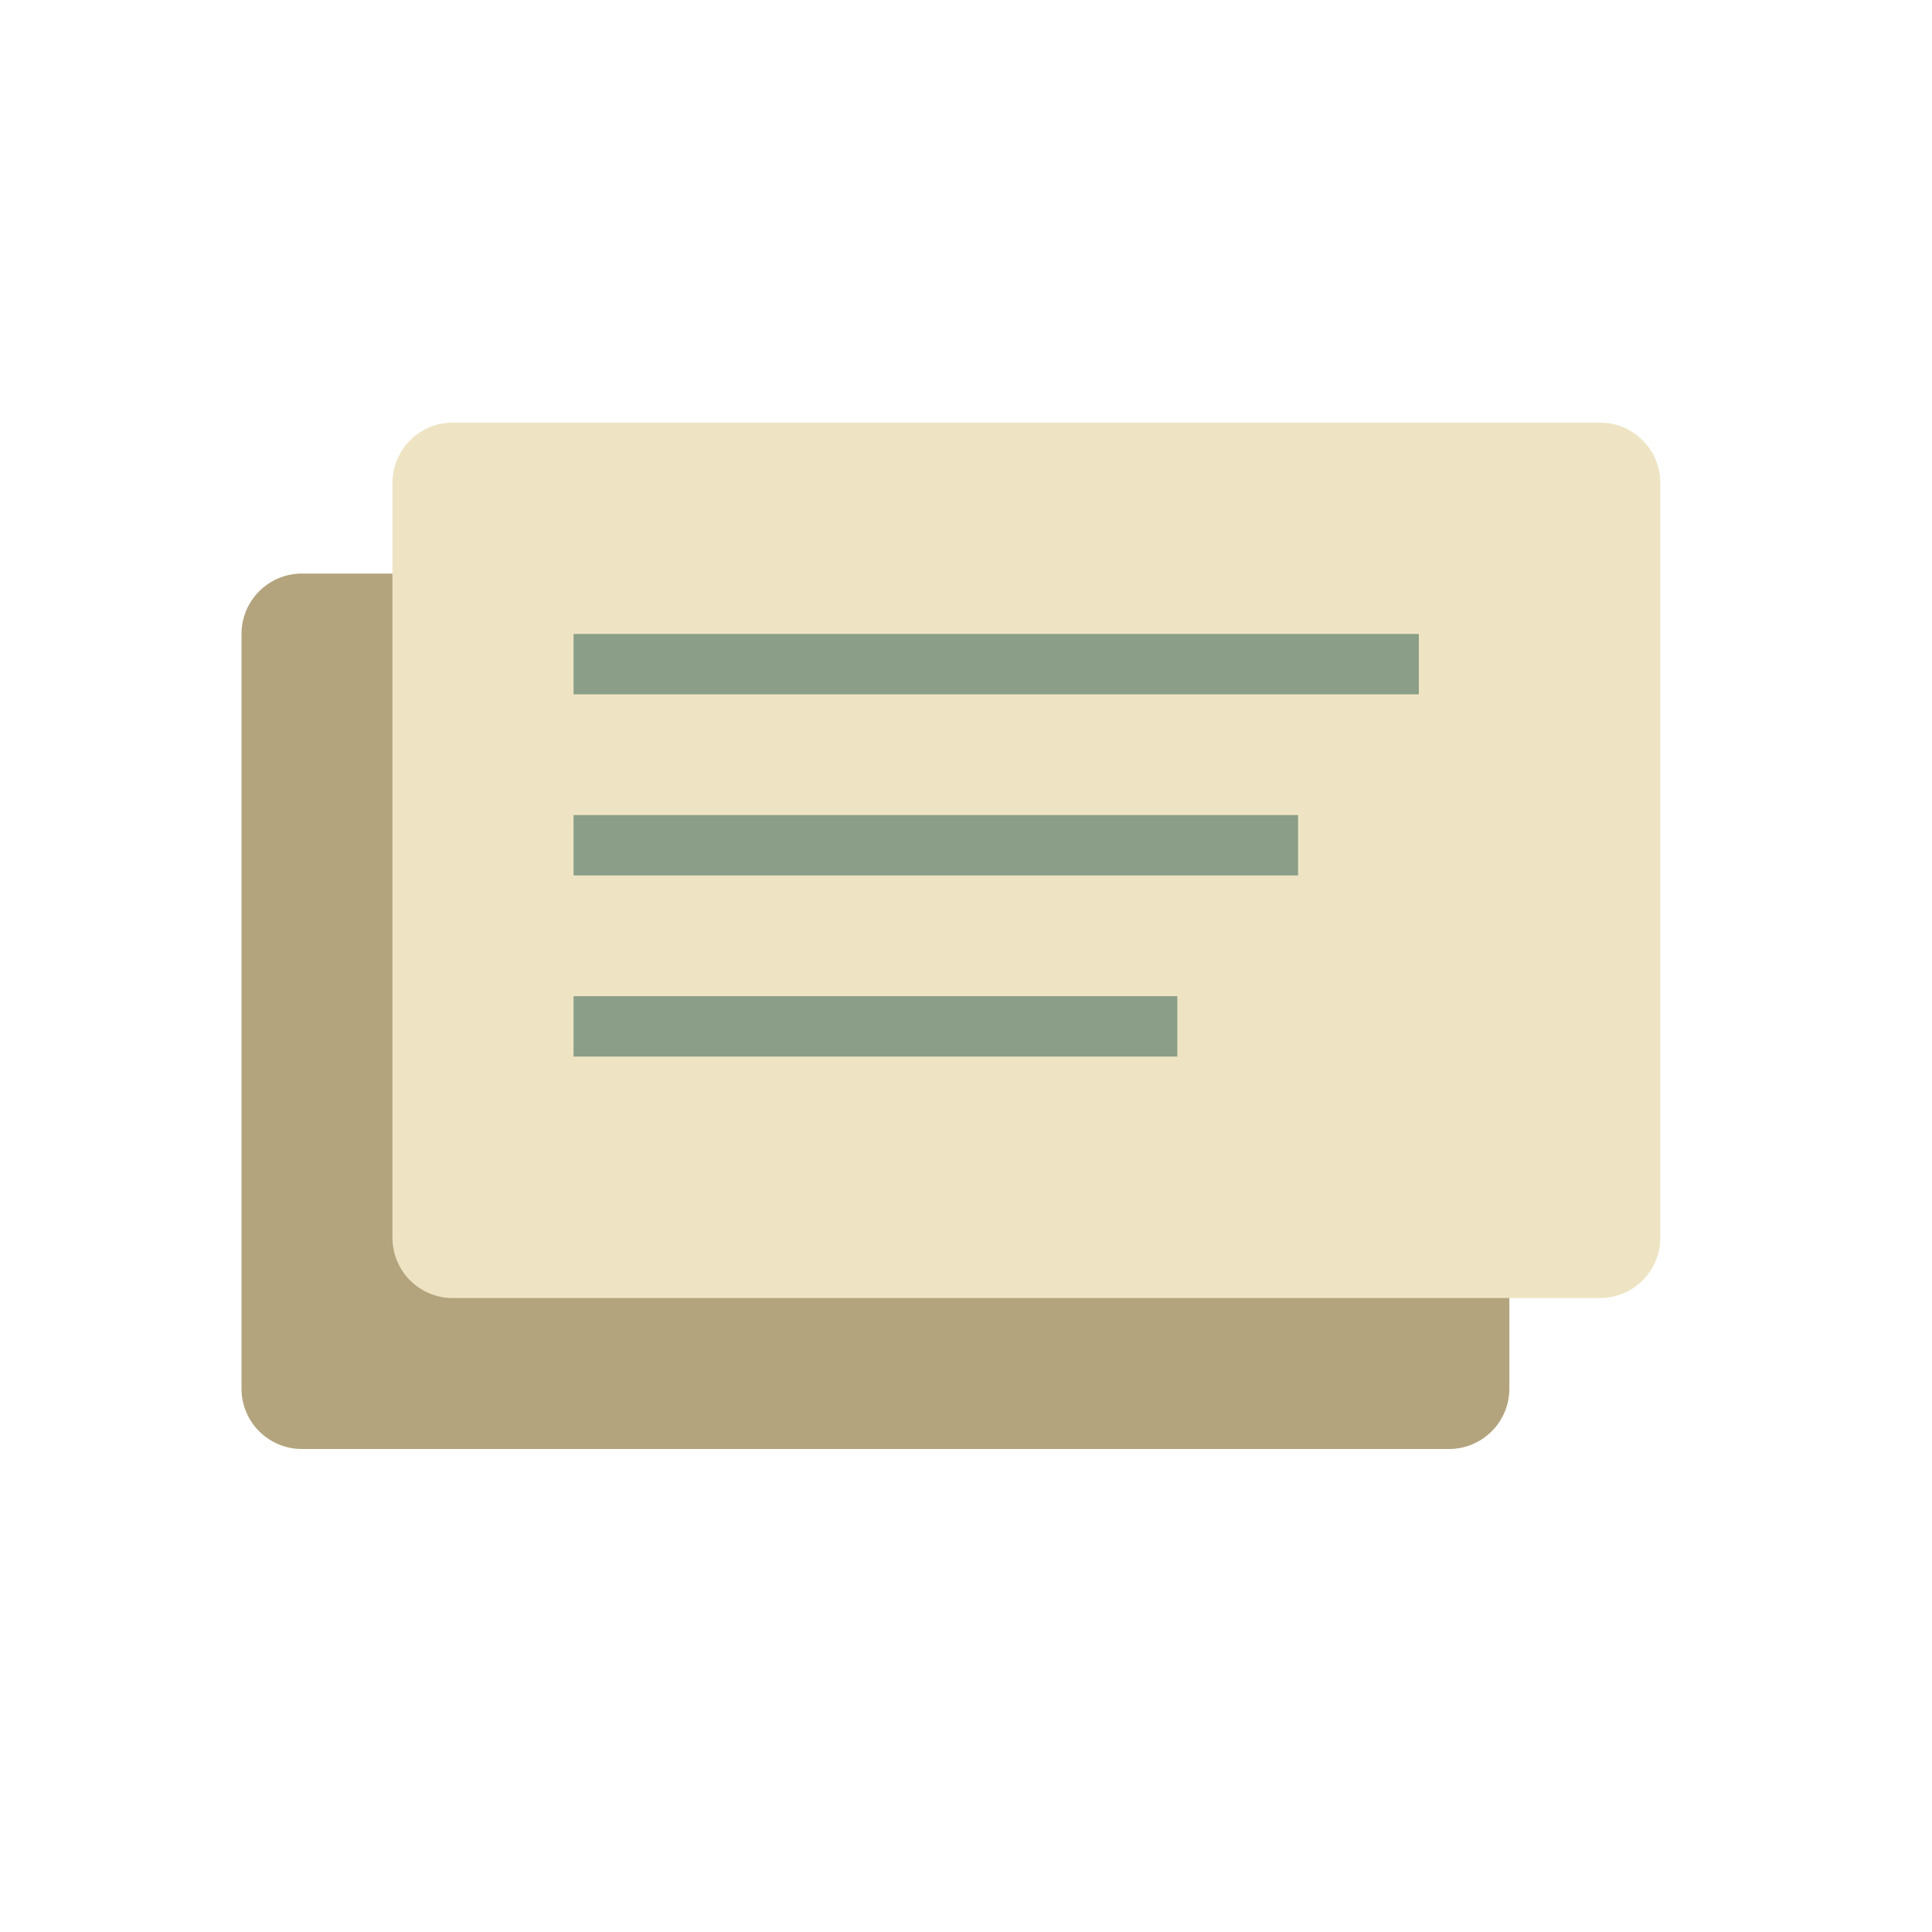
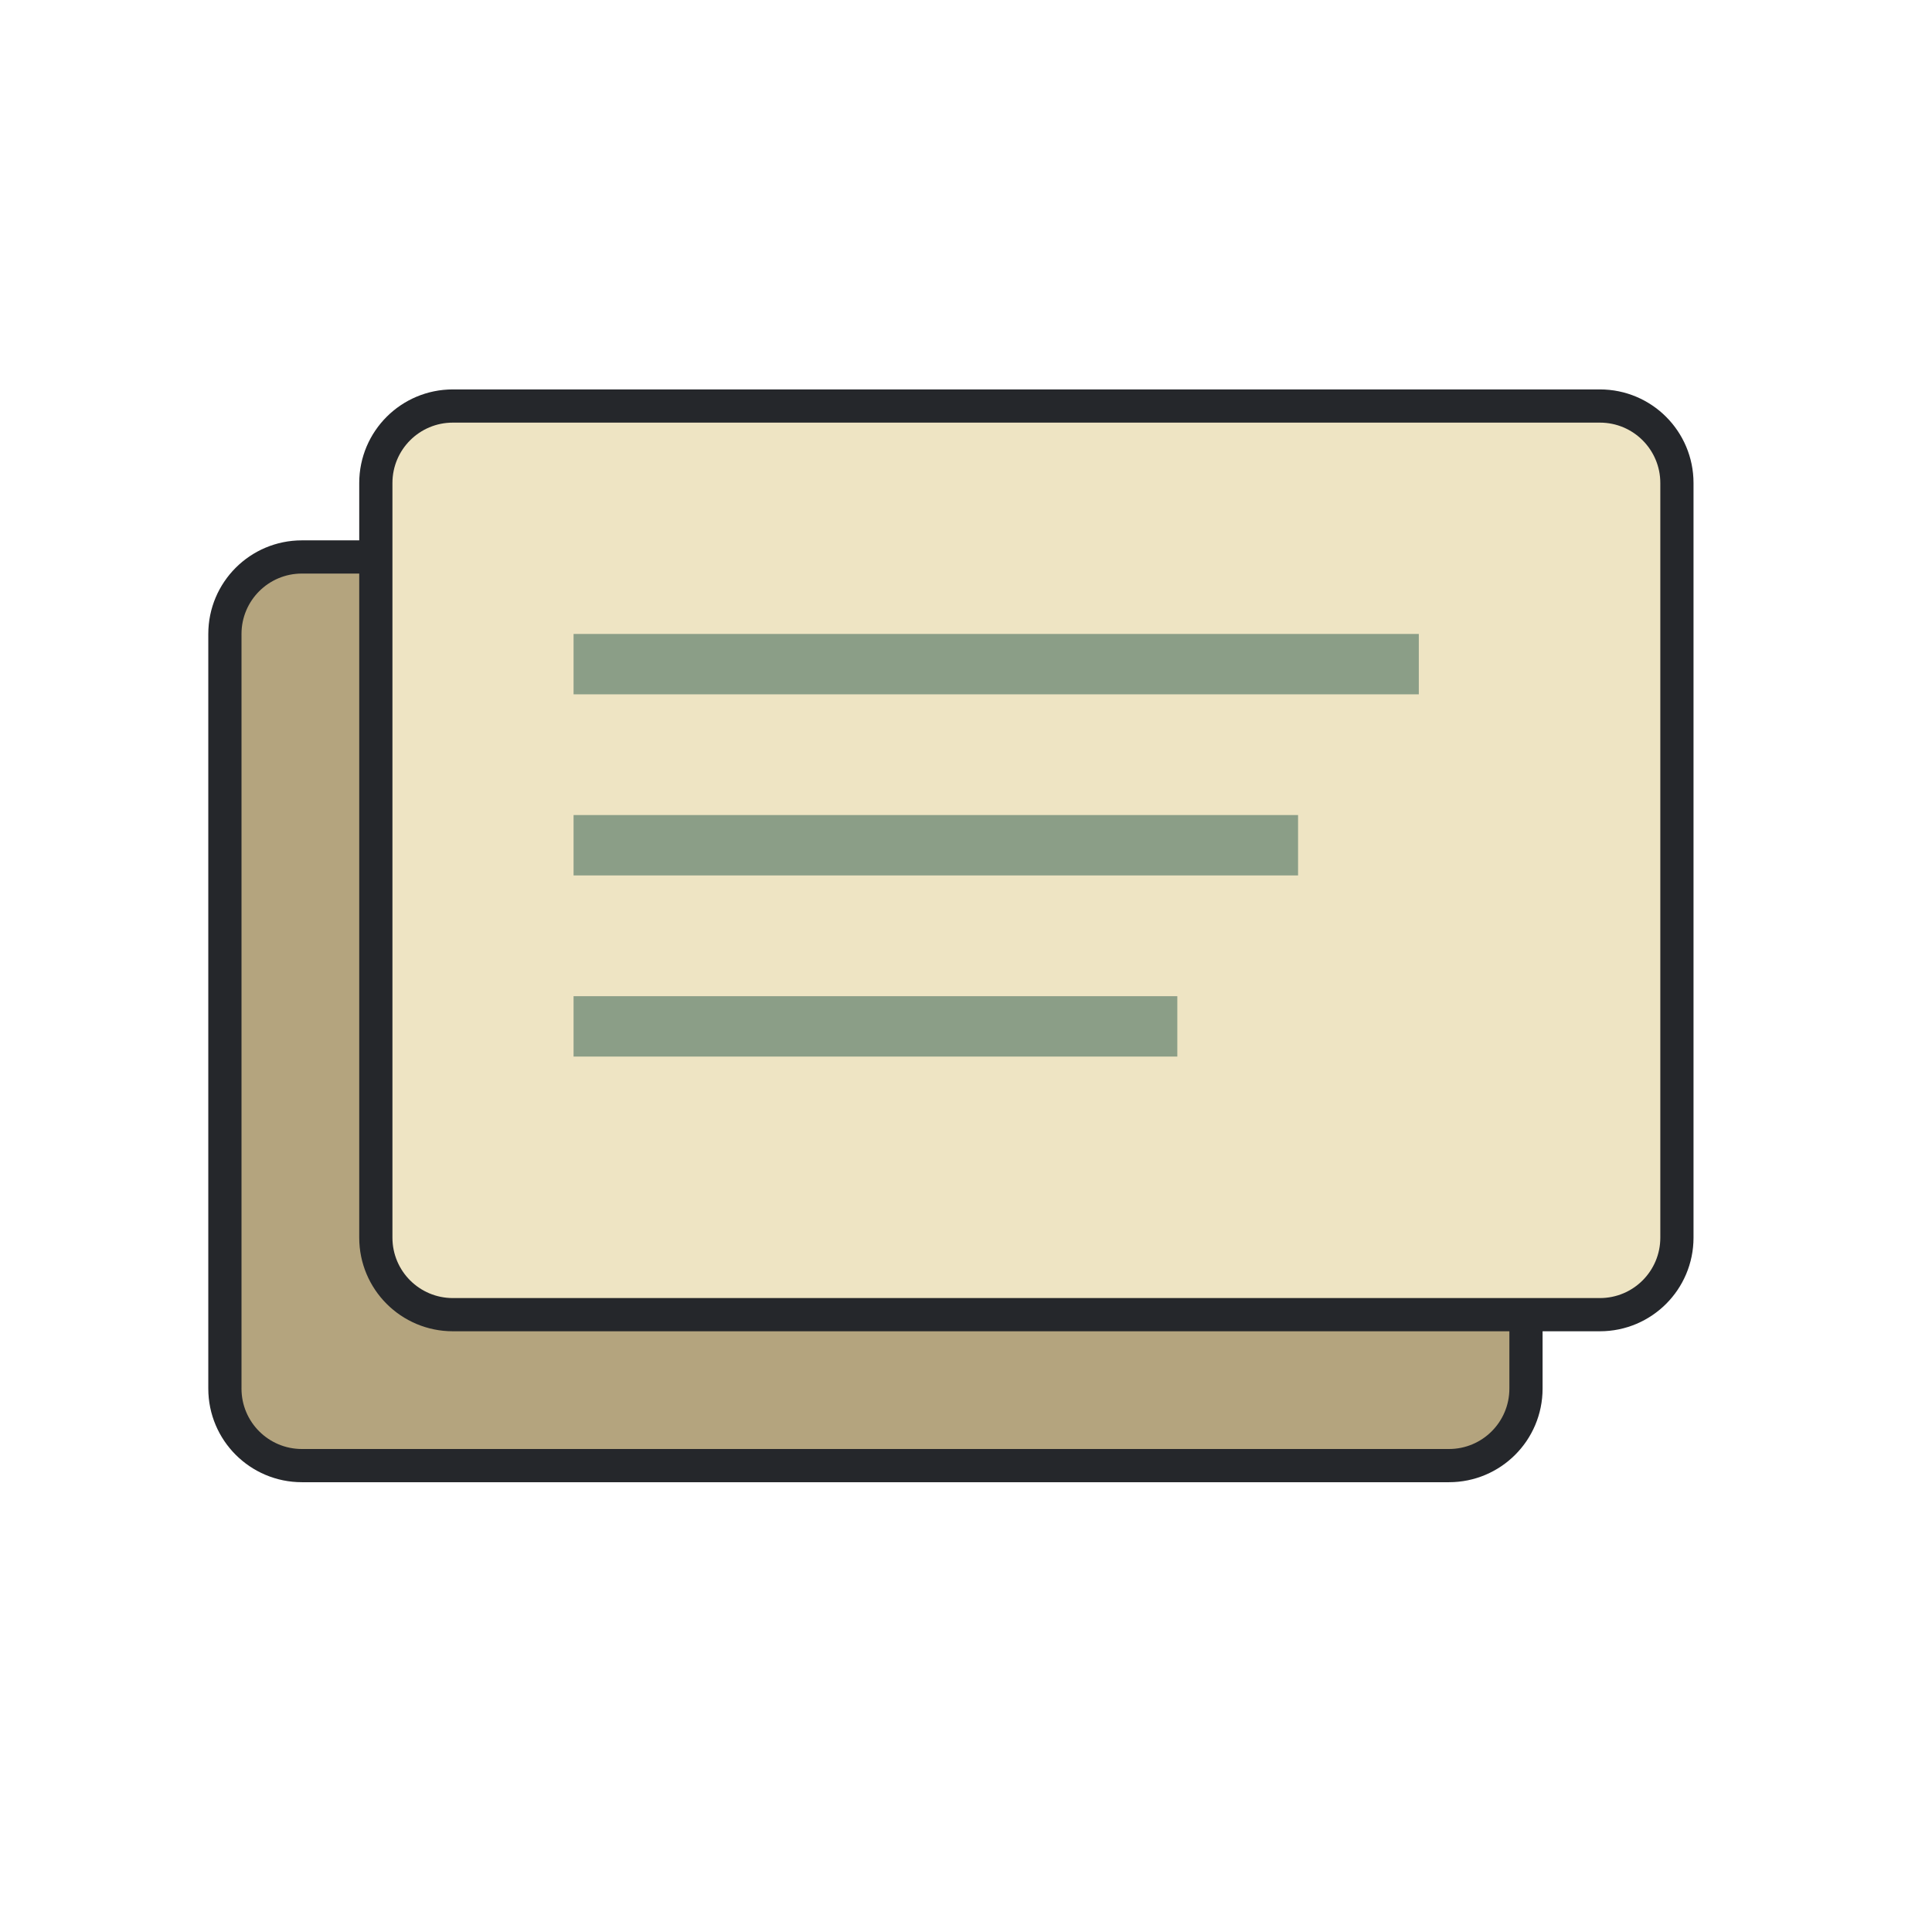
<svg xmlns="http://www.w3.org/2000/svg" width="64" height="64" viewBox="0 0 64 64">
-   <g stroke-linejoin="round">
+   <g stroke="#25272b" stroke-width="2.2" stroke-linejoin="round" paint-order="stroke fill">
    <rect x="8" y="19" width="42" height="29" rx="2" fill="#b4a47e" />
    <rect x="13" y="14" width="42" height="29" rx="2" fill="#eee4c3" />
    <path d="M19 22H47M19 28H43M19 34H39" stroke="#8b9e87" stroke-width="2" />
  </g>
</svg>
